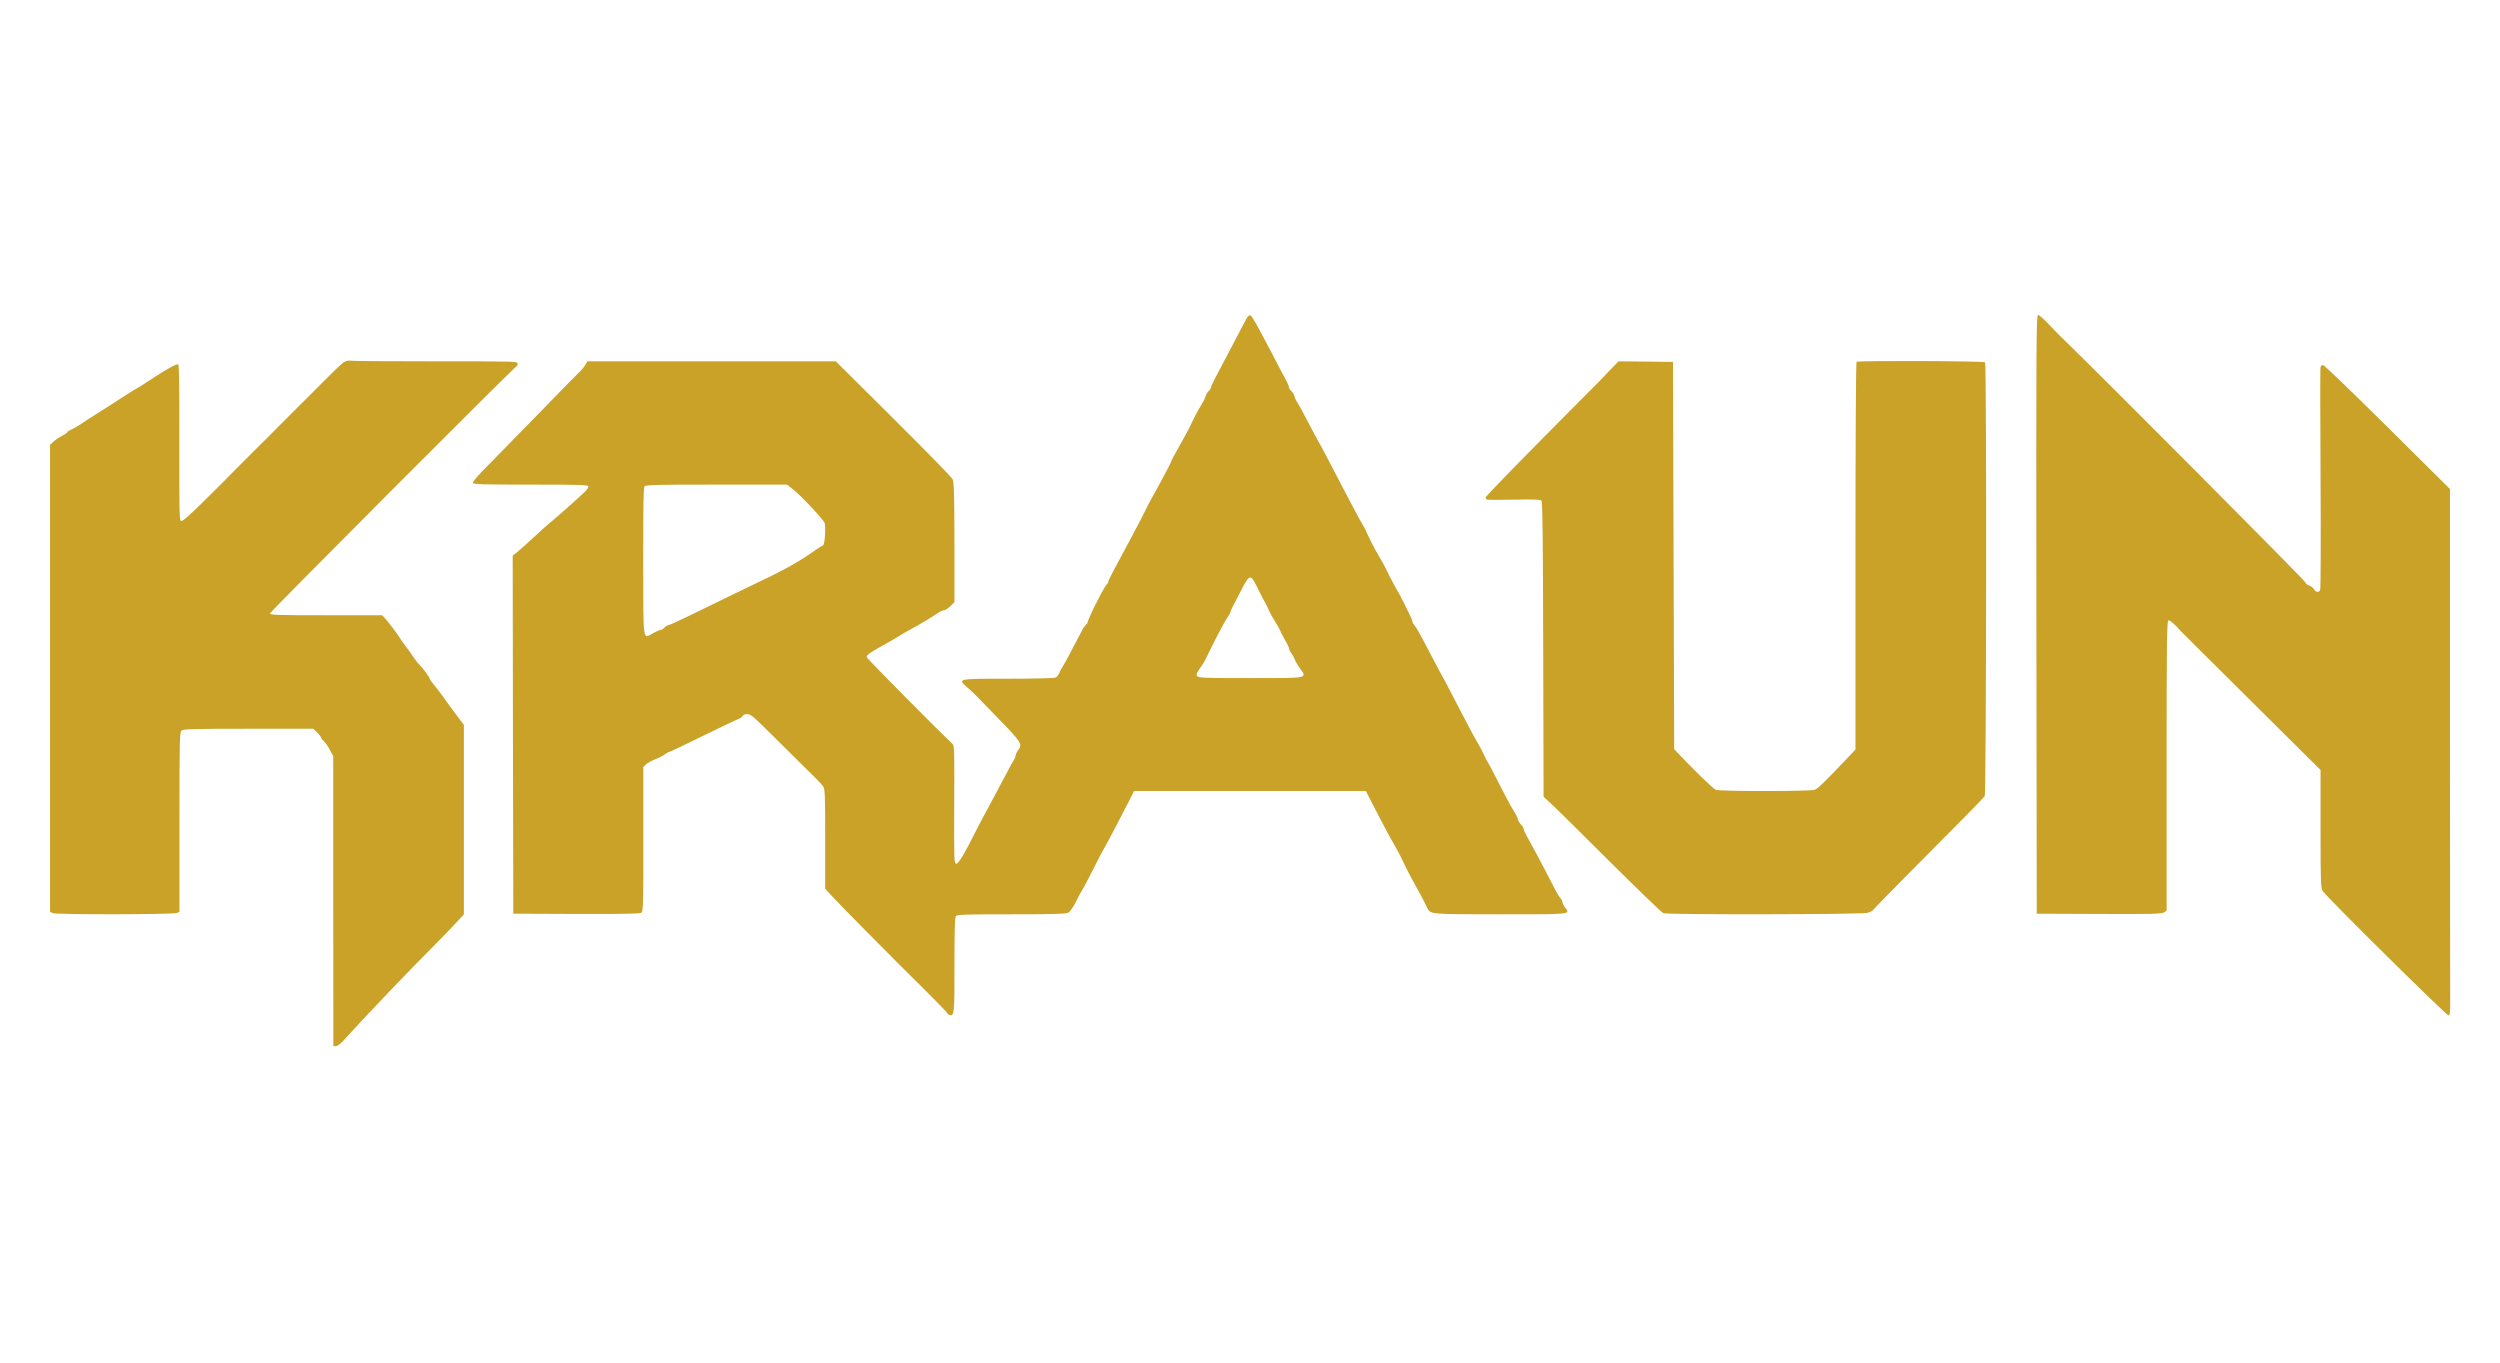
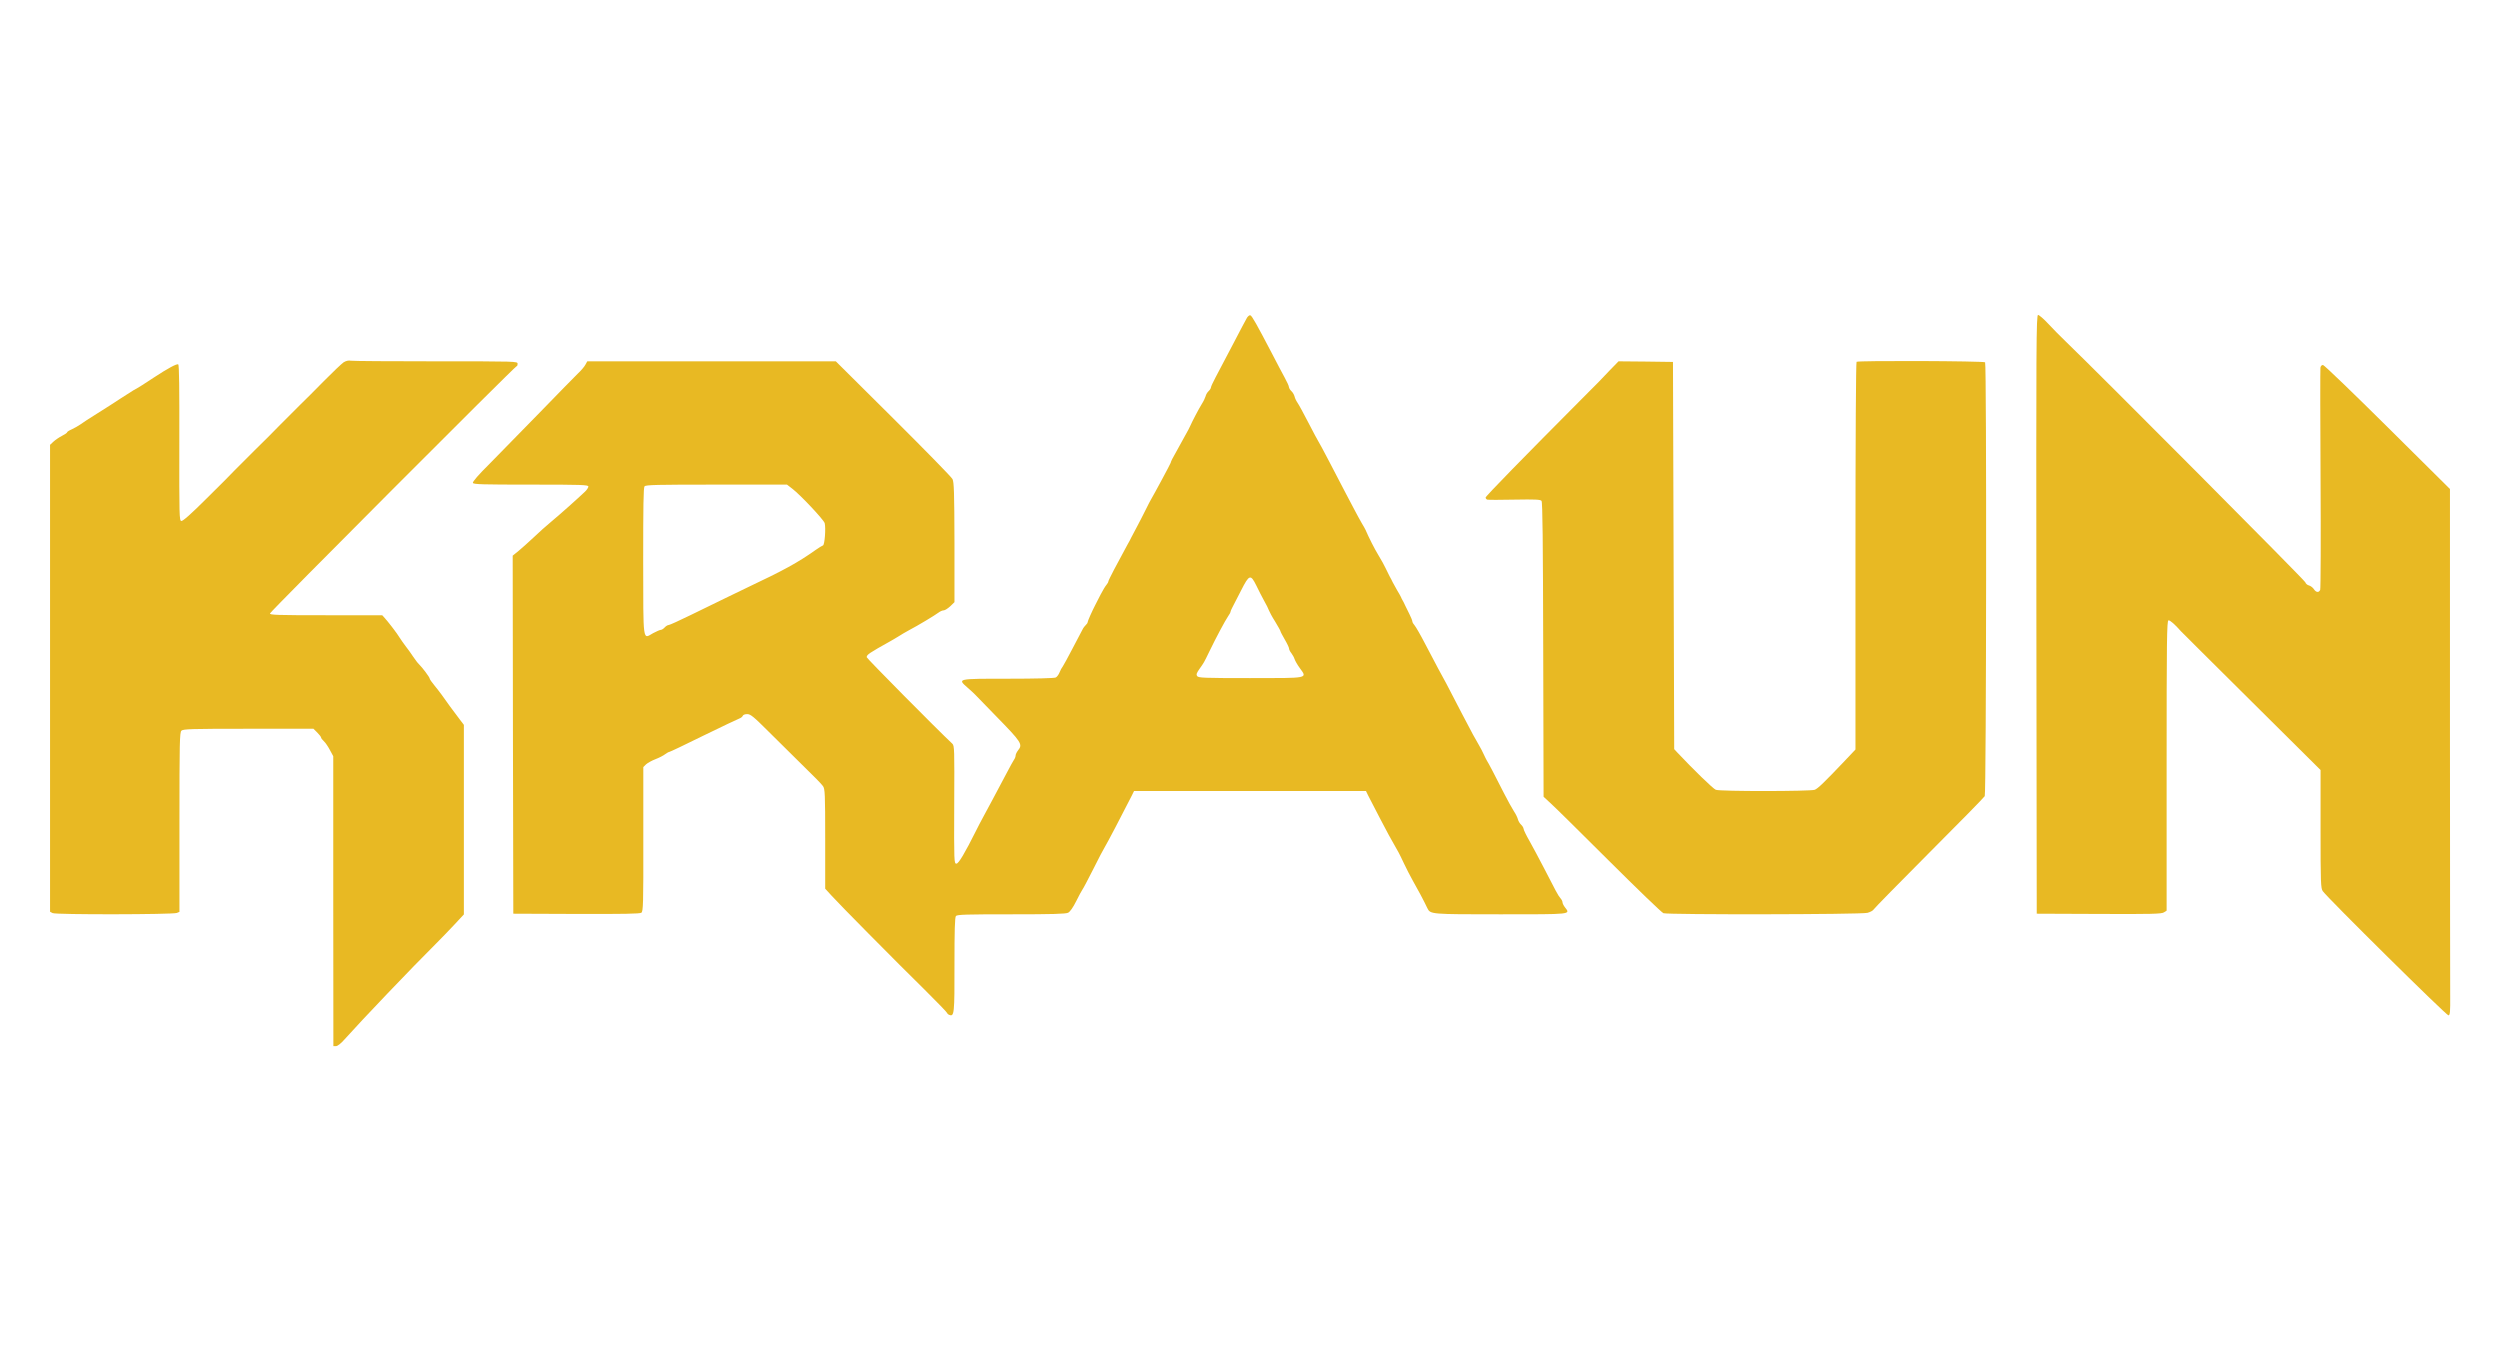
<svg xmlns="http://www.w3.org/2000/svg" version="1.0" width="512" height="279" viewBox="0 0 2048 1116" preserveAspectRatio="xMidYMid meet">
-   <g transform="translate(0,1116) scale(0.1,-0.1)" fill="#c9a227" stroke="none">
+   <g transform="translate(0,1116) scale(0.1,-0.1)" fill="#e8b923" stroke="none">
    <path d="M10216 8558 c-8 -13 -61 -113 -118 -223 -57 -110 -121 -231 -141 -268 -20 -38 -37 -74 -37 -81 0 -7 -9 -21 -19 -30 -11 -10 -22 -29 -25 -43 -4 -13 -17 -41 -30 -61 -26 -42 -80 -145 -96 -182 -6 -14 -21 -43 -34 -65 -20 -35 -74 -133 -113 -205 -7 -14 -13 -28 -13 -32 0 -5 -135 -256 -160 -298 -5 -8 -25 -46 -44 -85 -19 -38 -51 -101 -72 -140 -20 -38 -41 -79 -47 -89 -5 -11 -19 -38 -32 -60 -80 -146 -155 -289 -155 -298 0 -6 -7 -19 -15 -28 -9 -10 -31 -46 -49 -81 -18 -35 -37 -73 -43 -84 -27 -52 -63 -133 -63 -142 0 -6 -7 -16 -15 -23 -8 -7 -21 -24 -28 -39 -8 -14 -45 -84 -82 -156 -37 -71 -73 -137 -79 -145 -7 -8 -19 -30 -26 -48 -7 -18 -21 -37 -31 -42 -10 -6 -170 -10 -389 -10 -423 0 -418 1 -334 -73 27 -23 54 -49 62 -57 7 -8 84 -87 170 -175 211 -216 222 -232 182 -282 -11 -14 -20 -33 -20 -42 0 -9 -6 -25 -14 -36 -7 -11 -31 -53 -52 -94 -99 -187 -165 -311 -198 -371 -19 -36 -47 -87 -60 -115 -92 -184 -143 -270 -161 -270 -19 0 -20 12 -18 483 2 458 2 483 -16 500 -123 115 -701 699 -701 708 0 21 18 33 195 132 17 9 46 27 66 39 20 13 59 36 87 51 71 37 212 122 241 144 13 10 32 18 42 18 10 0 33 15 53 33 l35 34 0 489 c-1 411 -4 494 -16 519 -8 17 -227 240 -486 498 l-470 467 -1018 0 -1018 0 -15 -27 c-8 -16 -36 -49 -63 -74 -26 -26 -167 -169 -313 -320 -146 -150 -329 -337 -408 -417 -92 -91 -142 -149 -138 -158 5 -12 77 -14 476 -14 421 0 470 -2 470 -16 0 -8 -13 -28 -28 -42 -61 -58 -201 -183 -272 -242 -41 -34 -109 -94 -150 -134 -41 -39 -97 -88 -123 -110 l-47 -38 2 -1467 3 -1466 517 -2 c386 -1 520 1 532 10 15 11 17 68 16 603 l0 590 23 23 c14 12 48 31 77 42 29 11 64 29 78 40 14 10 29 19 34 19 5 0 132 60 281 134 150 73 282 136 294 140 11 4 24 13 27 21 3 9 18 15 37 15 27 0 51 -19 174 -142 79 -79 207 -206 286 -283 79 -76 152 -151 161 -165 16 -23 18 -61 18 -432 l0 -408 52 -57 c29 -32 165 -172 302 -310 299 -301 238 -240 461 -461 102 -101 185 -187 185 -192 0 -4 8 -11 17 -14 40 -16 43 9 42 411 0 281 3 388 12 399 10 12 84 14 453 14 335 0 447 3 466 13 16 8 40 42 66 94 22 45 46 88 51 95 6 7 46 83 89 168 42 85 85 166 94 180 14 21 155 290 222 423 l18 37 950 0 950 0 18 -37 c10 -21 52 -101 92 -178 63 -121 87 -166 158 -290 6 -11 26 -51 44 -90 18 -38 50 -101 72 -140 53 -95 79 -143 94 -174 7 -14 18 -37 25 -51 25 -50 25 -50 600 -50 587 0 573 -2 528 56 -12 15 -21 34 -21 42 0 9 -8 24 -17 34 -18 20 -37 56 -138 253 -37 72 -89 168 -115 215 -27 47 -49 92 -49 101 -1 9 -10 24 -20 33 -11 10 -22 29 -26 43 -3 14 -18 45 -33 67 -15 23 -52 90 -82 149 -71 140 -127 248 -140 267 -5 8 -16 31 -25 50 -8 19 -26 53 -39 75 -34 58 -53 92 -142 263 -125 242 -146 282 -192 364 -23 43 -72 135 -108 205 -36 70 -75 137 -85 149 -10 11 -19 26 -19 33 0 7 -11 34 -24 60 -13 25 -29 57 -35 71 -6 14 -15 32 -20 40 -5 8 -12 22 -15 30 -4 8 -17 33 -31 55 -13 22 -29 51 -36 65 -6 14 -18 36 -26 50 -7 14 -22 43 -32 65 -10 22 -36 69 -58 105 -33 54 -79 145 -107 210 -4 8 -17 33 -31 55 -13 22 -40 72 -60 110 -20 39 -55 106 -79 150 -23 44 -80 152 -125 240 -46 88 -87 165 -92 171 -4 5 -40 73 -80 150 -39 76 -80 151 -90 165 -10 14 -21 37 -24 51 -4 15 -15 34 -26 44 -10 9 -19 24 -20 33 0 9 -16 43 -34 76 -18 33 -67 125 -108 205 -122 233 -161 303 -174 307 -6 3 -18 -6 -27 -19z m-3725 -1402 c68 -52 258 -255 265 -282 10 -41 0 -177 -14 -182 -7 -2 -34 -19 -60 -37 -146 -104 -266 -169 -556 -306 -35 -17 -38 -18 -186 -90 -63 -30 -190 -92 -281 -137 -92 -45 -173 -82 -181 -82 -8 0 -23 -9 -33 -20 -10 -11 -24 -20 -32 -20 -7 0 -35 -12 -63 -27 -86 -49 -80 -91 -81 590 0 452 2 602 11 613 11 12 98 14 590 14 l577 0 44 -34z m3801 -793 c18 -38 47 -94 64 -125 18 -31 35 -66 39 -78 4 -11 26 -53 51 -92 24 -40 44 -75 44 -80 0 -4 16 -34 35 -67 19 -32 35 -66 35 -74 0 -8 8 -25 19 -38 10 -13 22 -35 26 -48 4 -13 23 -47 43 -74 62 -86 80 -82 -408 -82 -384 0 -424 2 -433 17 -9 13 -4 25 19 58 37 52 36 50 82 145 52 108 130 254 153 287 10 14 19 30 19 35 0 4 7 22 16 38 9 17 41 78 71 138 67 132 78 135 125 40z" />
    <path d="M16682 6128 l3 -2453 510 -2 c429 -2 514 0 532 13 l22 14 0 1187 c0 1029 2 1188 15 1191 12 3 55 -35 101 -88 6 -6 265 -265 578 -575 l567 -563 0 -484 c0 -445 2 -485 18 -508 40 -57 1015 -1021 1030 -1018 13 3 15 27 14 163 -1 88 -1 1058 -2 2155 l0 1994 -512 508 c-281 279 -519 508 -528 508 -11 0 -19 -9 -21 -22 -2 -13 -2 -423 1 -913 3 -489 1 -898 -3 -907 -11 -25 -34 -22 -52 6 -9 13 -27 27 -40 30 -13 3 -27 15 -30 26 -5 17 -1678 1698 -1961 1971 -44 42 -109 108 -146 148 -36 39 -74 71 -82 71 -15 0 -16 -221 -14 -2452z" />
    <path d="M2815 8192 c-16 -11 -89 -80 -161 -153 -73 -74 -160 -162 -195 -195 -35 -34 -107 -106 -160 -160 -53 -55 -149 -151 -215 -215 -65 -64 -137 -136 -160 -160 -22 -24 -126 -129 -231 -232 -126 -126 -196 -188 -208 -185 -16 3 -17 44 -16 640 1 445 -1 638 -9 643 -12 7 -86 -33 -200 -108 -78 -52 -122 -80 -168 -105 -13 -8 -59 -37 -102 -65 -43 -29 -128 -83 -190 -122 -62 -38 -126 -80 -143 -93 -18 -12 -49 -30 -69 -39 -21 -9 -38 -20 -38 -24 0 -5 -19 -18 -43 -30 -23 -12 -54 -33 -69 -47 l-28 -26 0 -1913 0 -1912 21 -11 c24 -14 981 -12 1017 1 l22 9 0 734 c0 654 2 736 16 750 14 14 77 16 549 16 l533 0 31 -31 c17 -17 31 -35 31 -40 0 -6 11 -20 24 -32 13 -12 35 -45 49 -72 l27 -50 0 -1188 1 -1187 21 0 c13 0 41 21 72 57 145 162 548 584 752 787 34 34 98 100 143 148 l81 87 0 776 0 777 -35 46 c-50 66 -116 155 -145 198 -14 19 -42 56 -62 80 -21 25 -38 50 -38 55 0 11 -61 92 -89 119 -9 8 -29 35 -46 60 -16 25 -44 63 -61 85 -17 22 -39 54 -50 71 -20 34 -90 125 -123 162 l-20 22 -461 0 c-406 0 -461 2 -458 15 3 16 2008 2025 2020 2025 5 0 8 9 8 20 0 20 -7 20 -669 20 -368 0 -681 2 -697 5 -19 4 -39 -1 -59 -13z" />
    <path d="M15209 8196 c-5 -6 -9 -607 -9 -1593 l0 -1583 -87 -92 c-169 -178 -221 -228 -247 -238 -36 -13 -775 -14 -810 0 -21 7 -187 169 -316 306 l-25 27 -5 1586 -5 1586 -223 3 -223 2 -75 -77 c-41 -43 -78 -82 -82 -86 -4 -5 -73 -74 -154 -155 -460 -462 -778 -787 -778 -798 0 -6 6 -14 13 -17 6 -2 107 -3 223 0 171 3 213 1 222 -10 9 -10 12 -329 14 -1219 l3 -1205 55 -51 c31 -27 246 -240 479 -472 233 -232 434 -426 448 -431 36 -13 1616 -11 1671 3 23 6 47 19 52 29 6 10 210 218 454 463 244 244 449 453 455 464 13 24 16 3541 3 3554 -11 11 -1041 15 -1053 4z" />
  </g>
</svg>
